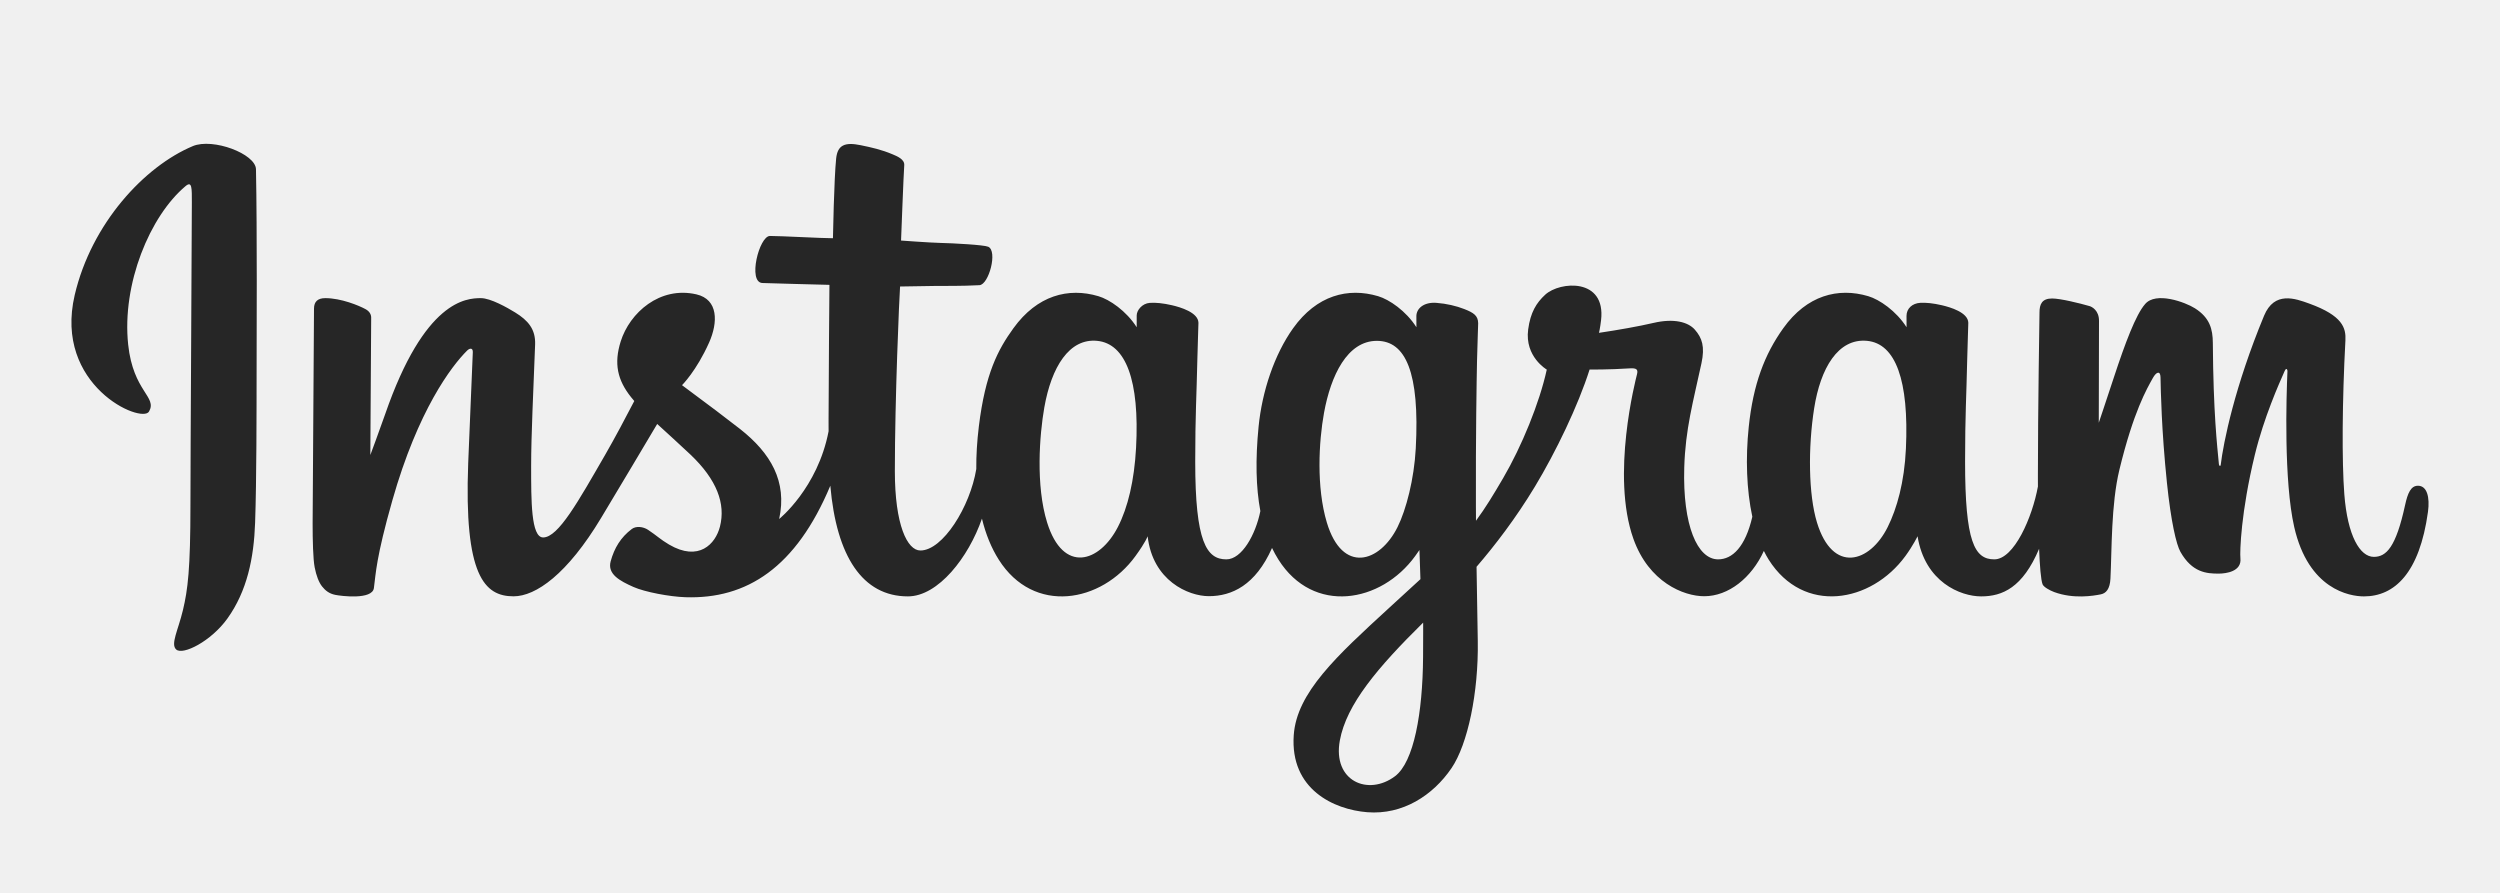
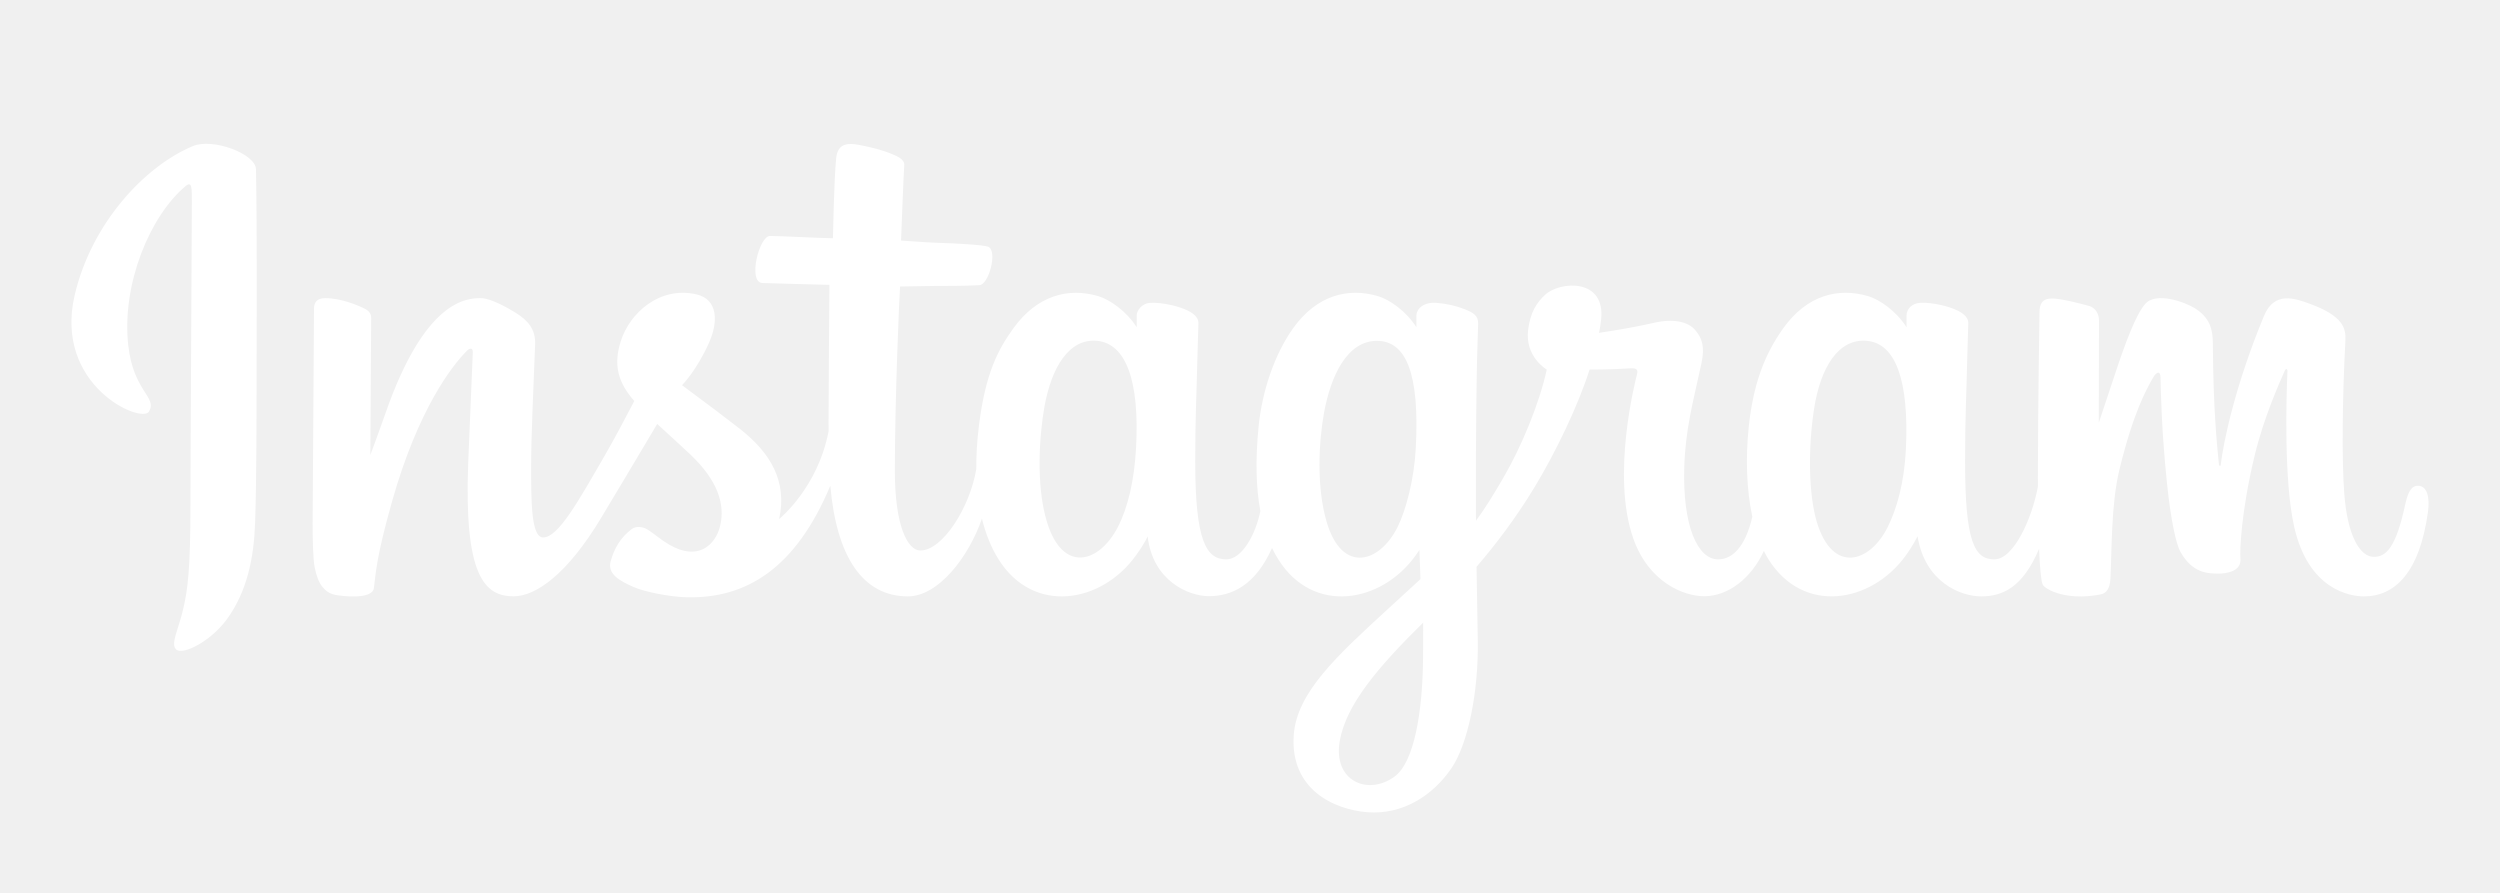
<svg xmlns="http://www.w3.org/2000/svg" width="840" height="300" version="1.1">
-   <path style="fill:#262626" d="m 64.76,49.108 c -16.21,6.785 -34.031,25.955 -39.659,50.017 -7.128,30.487 22.534,43.38 24.967,39.152 2.864,-4.967 -5.315,-6.647 -6.999,-22.465 -2.176,-20.431 7.322,-43.26 19.276,-53.276 2.222,-1.861 2.116,0.729 2.116,5.52 0,8.568 -0.473,85.48 -0.473,101.531 0,21.72 -0.897,28.578 -2.508,35.356 -1.633,6.868 -4.257,11.509 -2.268,13.296 2.222,2 11.709,-2.757 17.201,-10.422 6.586,-9.193 8.891,-20.233 9.305,-32.223 0.5,-14.453 0.479,-37.387 0.5,-50.469 0.02,-11.998 0.202,-47.13 -0.21,-68.25 -0.101,-5.18 -14.468,-10.615 -21.248,-7.774 M 640.387,150.755 c -0.523,11.292 -3.022,20.117 -6.124,26.343 -6.005,12.052 -18.467,15.794 -23.758,-1.531 -2.883,-9.444 -3.018,-25.216 -0.945,-38.395 2.11,-13.425 8.002,-23.565 17.759,-22.65 9.623,0.904 14.128,13.304 13.068,36.233 z m -162.235,70.056 c -0.131,18.762 -3.083,35.212 -9.415,39.99 -8.981,6.775 -21.052,1.693 -18.552,-11.998 2.212,-12.115 12.671,-24.487 27.993,-39.604 0,0 0.032,3.447 -0.025,11.613 z m -2.453,-70.165 c -0.549,10.284 -3.215,20.616 -6.124,26.454 -6.004,12.052 -18.556,15.82 -23.758,-1.531 -3.557,-11.855 -2.705,-27.198 -0.945,-36.865 2.284,-12.543 7.819,-24.179 17.759,-24.179 9.665,0 14.431,10.603 13.068,36.122 z m -93.983,-0.157 c -0.589,10.892 -2.714,19.997 -6.124,26.611 -6.17,11.969 -18.375,15.765 -23.758,-1.531 -3.881,-12.472 -2.559,-29.477 -0.945,-38.663 2.396,-13.632 8.394,-23.297 17.759,-22.381 9.62,0.94 14.296,13.303 13.068,35.965 z m 430.704,12.723 c -2.352,0 -3.425,2.424 -4.312,6.504 -3.079,14.187 -6.316,17.39 -10.49,17.39 -4.663,0 -8.853,-7.025 -9.93,-21.087 -0.847,-11.057 -0.711,-31.414 0.372,-51.663 0.221,-4.16 -0.926,-8.277 -12.086,-12.331 -4.802,-1.744 -11.782,-4.311 -15.257,4.078 -9.819,23.701 -13.661,42.517 -14.565,50.161 -0.047,0.396 -0.532,0.476 -0.617,-0.448 -0.576,-6.122 -1.864,-17.247 -2.024,-40.622 -0.031,-4.561 -0.997,-8.442 -6.031,-11.62 -3.266,-2.062 -13.184,-5.709 -16.756,-1.37 -3.094,3.549 -6.677,13.099 -10.401,24.419 -3.026,9.201 -5.134,15.425 -5.134,15.425 0,0 0.04,-24.826 0.076,-34.243 0.016,-3.553 -2.421,-4.736 -3.155,-4.951 -3.307,-0.96 -9.823,-2.563 -12.59,-2.563 -3.413,0 -4.248,1.908 -4.248,4.687 0,0.364 -0.539,32.686 -0.539,55.287 0,0.982 0,2.053 0.01,3.191 -1.888,10.388 -8.009,24.489 -14.666,24.489 -6.665,0 -9.81,-5.895 -9.81,-32.839 0,-15.718 0.472,-22.553 0.704,-33.921 0.135,-6.548 0.395,-11.576 0.38,-12.718 -0.049,-3.499 -6.1,-5.263 -8.916,-5.915 -2.829,-0.657 -5.287,-0.912 -7.207,-0.803 -2.717,0.153 -4.639,1.936 -4.639,4.387 0,1.314 0.015,3.814 0.015,3.814 -3.499,-5.499 -9.127,-9.326 -12.872,-10.435 -10.086,-2.995 -20.611,-0.341 -28.549,10.767 -6.309,8.826 -10.113,18.823 -11.61,33.186 -1.094,10.5 -0.737,21.148 1.208,30.153 -2.35,10.161 -6.713,14.324 -11.491,14.324 -6.936,0 -11.964,-11.321 -11.38,-30.901 0.385,-12.878 2.962,-21.916 5.779,-34.991 1.201,-5.574 0.225,-8.492 -2.222,-11.289 -2.245,-2.565 -7.028,-3.875 -13.904,-2.264 -4.898,1.149 -11.9,2.385 -18.307,3.334 0,0 0.387,-1.542 0.704,-4.262 1.666,-14.261 -13.831,-13.104 -18.775,-8.549 -2.951,2.719 -4.96,5.927 -5.723,11.694 -1.209,9.152 6.255,13.468 6.255,13.468 -2.449,11.21 -8.452,25.854 -14.649,36.441 -3.319,5.672 -5.859,9.876 -9.137,14.344 -0.012,-1.664 -0.021,-3.327 -0.027,-4.983 -0.075,-23.568 0.239,-42.116 0.377,-48.801 0.135,-6.548 0.397,-11.443 0.383,-12.584 -0.037,-2.559 -1.532,-3.526 -4.64,-4.75 -2.749,-1.082 -5.999,-1.832 -9.37,-2.093 -4.255,-0.332 -6.819,1.925 -6.752,4.594 0.013,0.504 0.013,3.598 0.013,3.598 -3.499,-5.499 -9.128,-9.326 -12.872,-10.435 -10.086,-2.994 -20.611,-0.34 -28.549,10.767 -6.308,8.826 -10.439,21.212 -11.61,33.076 -1.09,11.058 -0.889,20.455 0.597,28.371 -1.604,7.927 -6.215,16.216 -11.428,16.216 -6.665,0 -10.458,-5.895 -10.458,-32.839 0,-15.718 0.472,-22.553 0.704,-33.92 0.135,-6.548 0.395,-11.578 0.38,-12.717 -0.049,-3.499 -6.1,-5.263 -8.916,-5.916 -2.946,-0.681 -5.49,-0.932 -7.443,-0.788 -2.577,0.192 -4.388,2.5 -4.388,4.221 l 0,3.966 c -3.499,-5.499 -9.127,-9.326 -12.872,-10.435 -10.086,-2.994 -20.552,-0.297 -28.549,10.767 -5.215,7.215 -9.437,15.213 -11.61,32.919 -0.628,5.117 -0.905,9.908 -0.869,14.387 -2.08,12.718 -11.264,27.376 -18.778,27.376 -4.396,0 -8.584,-8.527 -8.584,-26.701 0,-24.209 1.498,-58.677 1.752,-61.999 0,0 9.493,-0.161 11.331,-0.183 4.735,-0.052 9.024,0.06 15.33,-0.263 3.163,-0.161 6.211,-11.514 2.946,-12.919 -1.48,-0.636 -11.938,-1.193 -16.084,-1.281 -3.486,-0.079 -13.191,-0.797 -13.191,-0.797 0,0 0.871,-22.878 1.073,-25.295 0.172,-2.014 -2.434,-3.051 -3.929,-3.681 -3.634,-1.537 -6.885,-2.273 -10.739,-3.067 -5.324,-1.098 -7.74,-0.024 -8.212,4.47 -0.711,6.82 -1.079,26.796 -1.079,26.796 -3.907,0 -17.254,-0.764 -21.163,-0.764 -3.631,0 -7.551,15.617 -2.53,15.809 5.776,0.224 15.842,0.417 22.516,0.619 0,0 -0.297,35.036 -0.297,45.852 0,1.151 0.01,2.259 0.012,3.334 -3.673,19.143 -16.609,29.484 -16.609,29.484 2.778,-12.664 -2.897,-22.174 -13.119,-30.225 -3.766,-2.967 -11.201,-8.583 -19.519,-14.737 0,0 4.818,-4.748 9.09,-14.301 3.027,-6.767 3.158,-14.511 -4.272,-16.218 -12.278,-2.823 -22.401,6.193 -25.421,15.82 -2.34,7.457 -1.092,12.991 3.491,18.739 0.335,0.42 0.697,0.849 1.072,1.281 -2.772,5.342 -6.579,12.534 -9.803,18.111 -8.95,15.485 -15.712,27.733 -20.821,27.733 -4.085,0 -4.03,-12.435 -4.03,-24.078 0,-10.037 0.741,-25.127 1.333,-40.751 0.196,-5.167 -2.388,-8.111 -6.719,-10.777 -2.631,-1.62 -8.248,-4.804 -11.501,-4.804 -4.869,0 -18.915,0.662 -32.187,39.054 -1.673,4.839 -4.958,13.656 -4.958,13.656 l 0.283,-46.167 c 0,-1.082 -0.577,-2.129 -1.897,-2.845 -2.236,-1.214 -8.21,-3.698 -13.521,-3.698 -2.531,0 -3.794,1.177 -3.794,3.523 l -0.463,72.229 c 0,5.488 0.143,11.89 0.686,14.691 0.541,2.804 1.416,5.085 2.501,6.441 1.083,1.354 2.336,2.388 4.402,2.814 1.923,0.396 12.45,1.748 12.998,-2.276 0.656,-4.822 0.681,-10.037 6.209,-29.486 8.606,-30.281 19.827,-45.055 25.102,-50.302 0.922,-0.917 1.975,-0.972 1.925,0.529 -0.225,6.639 -1.017,23.228 -1.55,37.321 -1.429,37.715 5.432,44.706 15.237,44.706 7.501,0 18.075,-7.453 29.41,-26.32 7.067,-11.758 13.928,-23.286 18.858,-31.595 3.435,3.18 7.291,6.603 11.143,10.26 8.953,8.497 11.892,16.572 9.942,24.231 -1.492,5.856 -7.109,11.89 -17.107,6.025 -2.914,-1.711 -4.158,-3.033 -7.088,-4.963 -1.574,-1.036 -3.978,-1.346 -5.419,-0.261 -3.743,2.822 -5.884,6.412 -7.107,10.857 -1.189,4.325 3.142,6.611 7.632,8.61 3.866,1.721 12.175,3.28 17.474,3.458 20.647,0.691 37.186,-9.969 48.7,-37.465 2.061,23.746 10.833,37.184 26.072,37.184 10.189,0 20.404,-13.17 24.871,-26.126 1.282,5.281 3.181,9.874 5.632,13.757 11.743,18.606 34.524,14.601 45.967,-1.198 3.538,-4.882 4.077,-6.636 4.077,-6.636 1.669,14.918 13.683,20.131 20.561,20.131 7.704,0 15.658,-3.642 21.233,-16.193 0.653,1.362 1.366,2.663 2.145,3.896 11.743,18.606 34.524,14.601 45.967,-1.198 0.54,-0.741 1.008,-1.413 1.417,-2.017 l 0.336,9.799 c 0,0 -6.528,5.989 -10.535,9.662 -17.637,16.181 -31.047,28.457 -32.034,42.753 -1.266,18.229 13.517,25.003 24.702,25.891 11.878,0.943 22.049,-5.619 28.301,-14.801 5.499,-8.082 9.098,-25.478 8.834,-42.658 -0.105,-6.88 -0.279,-15.628 -0.415,-25.005 6.199,-7.199 13.183,-16.297 19.614,-26.947 7.008,-11.606 14.518,-27.192 18.364,-39.322 0,0 6.526,0.056 13.489,-0.4 2.228,-0.145 2.868,0.309 2.456,1.942 -0.497,1.973 -8.798,33.991 -1.222,55.32 5.186,14.601 16.875,19.299 23.806,19.299 8.113,0 15.874,-6.127 20.033,-15.225 0.501,1.014 1.025,1.996 1.597,2.902 11.743,18.606 34.444,14.577 45.967,-1.198 2.601,-3.559 4.077,-6.636 4.077,-6.636 2.473,15.44 14.48,20.209 21.357,20.209 7.164,0 13.963,-2.937 19.479,-15.989 0.231,5.747 0.593,10.446 1.166,11.927 0.349,0.906 2.385,2.043 3.866,2.593 6.553,2.43 13.238,1.281 15.71,0.781 1.713,-0.347 3.049,-1.721 3.231,-5.27 0.48,-9.318 0.185,-24.974 3.01,-36.609 4.742,-19.527 9.165,-27.101 11.263,-30.851 1.174,-2.101 2.499,-2.448 2.547,-0.224 0.099,4.499 0.323,17.711 2.16,35.463 1.349,13.055 3.151,20.772 4.536,23.214 3.953,6.984 8.834,7.315 12.81,7.315 2.529,0 7.817,-0.699 7.344,-5.143 -0.231,-2.166 0.173,-15.554 4.848,-34.792 3.053,-12.563 8.142,-23.914 9.978,-28.064 0.677,-1.53 0.992,-0.324 0.981,-0.089 -0.387,8.652 -1.254,36.95 2.27,52.427 4.778,20.967 18.599,23.313 23.416,23.313 10.282,0 18.691,-7.821 21.524,-28.401 0.682,-4.953 -0.328,-8.777 -3.355,-8.777" />
+   <path style="fill:#fff" d="m 64.76,49.108 c -16.21,6.785 -34.031,25.955 -39.659,50.017 -7.128,30.487 22.534,43.38 24.967,39.152 2.864,-4.967 -5.315,-6.647 -6.999,-22.465 -2.176,-20.431 7.322,-43.26 19.276,-53.276 2.222,-1.861 2.116,0.729 2.116,5.52 0,8.568 -0.473,85.48 -0.473,101.531 0,21.72 -0.897,28.578 -2.508,35.356 -1.633,6.868 -4.257,11.509 -2.268,13.296 2.222,2 11.709,-2.757 17.201,-10.422 6.586,-9.193 8.891,-20.233 9.305,-32.223 0.5,-14.453 0.479,-37.387 0.5,-50.469 0.02,-11.998 0.202,-47.13 -0.21,-68.25 -0.101,-5.18 -14.468,-10.615 -21.248,-7.774 M 640.387,150.755 c -0.523,11.292 -3.022,20.117 -6.124,26.343 -6.005,12.052 -18.467,15.794 -23.758,-1.531 -2.883,-9.444 -3.018,-25.216 -0.945,-38.395 2.11,-13.425 8.002,-23.565 17.759,-22.65 9.623,0.904 14.128,13.304 13.068,36.233 z m -162.235,70.056 c -0.131,18.762 -3.083,35.212 -9.415,39.99 -8.981,6.775 -21.052,1.693 -18.552,-11.998 2.212,-12.115 12.671,-24.487 27.993,-39.604 0,0 0.032,3.447 -0.025,11.613 z m -2.453,-70.165 c -0.549,10.284 -3.215,20.616 -6.124,26.454 -6.004,12.052 -18.556,15.82 -23.758,-1.531 -3.557,-11.855 -2.705,-27.198 -0.945,-36.865 2.284,-12.543 7.819,-24.179 17.759,-24.179 9.665,0 14.431,10.603 13.068,36.122 z m -93.983,-0.157 c -0.589,10.892 -2.714,19.997 -6.124,26.611 -6.17,11.969 -18.375,15.765 -23.758,-1.531 -3.881,-12.472 -2.559,-29.477 -0.945,-38.663 2.396,-13.632 8.394,-23.297 17.759,-22.381 9.62,0.94 14.296,13.303 13.068,35.965 z m 430.704,12.723 c -2.352,0 -3.425,2.424 -4.312,6.504 -3.079,14.187 -6.316,17.39 -10.49,17.39 -4.663,0 -8.853,-7.025 -9.93,-21.087 -0.847,-11.057 -0.711,-31.414 0.372,-51.663 0.221,-4.16 -0.926,-8.277 -12.086,-12.331 -4.802,-1.744 -11.782,-4.311 -15.257,4.078 -9.819,23.701 -13.661,42.517 -14.565,50.161 -0.047,0.396 -0.532,0.476 -0.617,-0.448 -0.576,-6.122 -1.864,-17.247 -2.024,-40.622 -0.031,-4.561 -0.997,-8.442 -6.031,-11.62 -3.266,-2.062 -13.184,-5.709 -16.756,-1.37 -3.094,3.549 -6.677,13.099 -10.401,24.419 -3.026,9.201 -5.134,15.425 -5.134,15.425 0,0 0.04,-24.826 0.076,-34.243 0.016,-3.553 -2.421,-4.736 -3.155,-4.951 -3.307,-0.96 -9.823,-2.563 -12.59,-2.563 -3.413,0 -4.248,1.908 -4.248,4.687 0,0.364 -0.539,32.686 -0.539,55.287 0,0.982 0,2.053 0.01,3.191 -1.888,10.388 -8.009,24.489 -14.666,24.489 -6.665,0 -9.81,-5.895 -9.81,-32.839 0,-15.718 0.472,-22.553 0.704,-33.921 0.135,-6.548 0.395,-11.576 0.38,-12.718 -0.049,-3.499 -6.1,-5.263 -8.916,-5.915 -2.829,-0.657 -5.287,-0.912 -7.207,-0.803 -2.717,0.153 -4.639,1.936 -4.639,4.387 0,1.314 0.015,3.814 0.015,3.814 -3.499,-5.499 -9.127,-9.326 -12.872,-10.435 -10.086,-2.995 -20.611,-0.341 -28.549,10.767 -6.309,8.826 -10.113,18.823 -11.61,33.186 -1.094,10.5 -0.737,21.148 1.208,30.153 -2.35,10.161 -6.713,14.324 -11.491,14.324 -6.936,0 -11.964,-11.321 -11.38,-30.901 0.385,-12.878 2.962,-21.916 5.779,-34.991 1.201,-5.574 0.225,-8.492 -2.222,-11.289 -2.245,-2.565 -7.028,-3.875 -13.904,-2.264 -4.898,1.149 -11.9,2.385 -18.307,3.334 0,0 0.387,-1.542 0.704,-4.262 1.666,-14.261 -13.831,-13.104 -18.775,-8.549 -2.951,2.719 -4.96,5.927 -5.723,11.694 -1.209,9.152 6.255,13.468 6.255,13.468 -2.449,11.21 -8.452,25.854 -14.649,36.441 -3.319,5.672 -5.859,9.876 -9.137,14.344 -0.012,-1.664 -0.021,-3.327 -0.027,-4.983 -0.075,-23.568 0.239,-42.116 0.377,-48.801 0.135,-6.548 0.397,-11.443 0.383,-12.584 -0.037,-2.559 -1.532,-3.526 -4.64,-4.75 -2.749,-1.082 -5.999,-1.832 -9.37,-2.093 -4.255,-0.332 -6.819,1.925 -6.752,4.594 0.013,0.504 0.013,3.598 0.013,3.598 -3.499,-5.499 -9.128,-9.326 -12.872,-10.435 -10.086,-2.994 -20.611,-0.34 -28.549,10.767 -6.308,8.826 -10.439,21.212 -11.61,33.076 -1.09,11.058 -0.889,20.455 0.597,28.371 -1.604,7.927 -6.215,16.216 -11.428,16.216 -6.665,0 -10.458,-5.895 -10.458,-32.839 0,-15.718 0.472,-22.553 0.704,-33.92 0.135,-6.548 0.395,-11.578 0.38,-12.717 -0.049,-3.499 -6.1,-5.263 -8.916,-5.916 -2.946,-0.681 -5.49,-0.932 -7.443,-0.788 -2.577,0.192 -4.388,2.5 -4.388,4.221 l 0,3.966 c -3.499,-5.499 -9.127,-9.326 -12.872,-10.435 -10.086,-2.994 -20.552,-0.297 -28.549,10.767 -5.215,7.215 -9.437,15.213 -11.61,32.919 -0.628,5.117 -0.905,9.908 -0.869,14.387 -2.08,12.718 -11.264,27.376 -18.778,27.376 -4.396,0 -8.584,-8.527 -8.584,-26.701 0,-24.209 1.498,-58.677 1.752,-61.999 0,0 9.493,-0.161 11.331,-0.183 4.735,-0.052 9.024,0.06 15.33,-0.263 3.163,-0.161 6.211,-11.514 2.946,-12.919 -1.48,-0.636 -11.938,-1.193 -16.084,-1.281 -3.486,-0.079 -13.191,-0.797 -13.191,-0.797 0,0 0.871,-22.878 1.073,-25.295 0.172,-2.014 -2.434,-3.051 -3.929,-3.681 -3.634,-1.537 -6.885,-2.273 -10.739,-3.067 -5.324,-1.098 -7.74,-0.024 -8.212,4.47 -0.711,6.82 -1.079,26.796 -1.079,26.796 -3.907,0 -17.254,-0.764 -21.163,-0.764 -3.631,0 -7.551,15.617 -2.53,15.809 5.776,0.224 15.842,0.417 22.516,0.619 0,0 -0.297,35.036 -0.297,45.852 0,1.151 0.01,2.259 0.012,3.334 -3.673,19.143 -16.609,29.484 -16.609,29.484 2.778,-12.664 -2.897,-22.174 -13.119,-30.225 -3.766,-2.967 -11.201,-8.583 -19.519,-14.737 0,0 4.818,-4.748 9.09,-14.301 3.027,-6.767 3.158,-14.511 -4.272,-16.218 -12.278,-2.823 -22.401,6.193 -25.421,15.82 -2.34,7.457 -1.092,12.991 3.491,18.739 0.335,0.42 0.697,0.849 1.072,1.281 -2.772,5.342 -6.579,12.534 -9.803,18.111 -8.95,15.485 -15.712,27.733 -20.821,27.733 -4.085,0 -4.03,-12.435 -4.03,-24.078 0,-10.037 0.741,-25.127 1.333,-40.751 0.196,-5.167 -2.388,-8.111 -6.719,-10.777 -2.631,-1.62 -8.248,-4.804 -11.501,-4.804 -4.869,0 -18.915,0.662 -32.187,39.054 -1.673,4.839 -4.958,13.656 -4.958,13.656 l 0.283,-46.167 c 0,-1.082 -0.577,-2.129 -1.897,-2.845 -2.236,-1.214 -8.21,-3.698 -13.521,-3.698 -2.531,0 -3.794,1.177 -3.794,3.523 l -0.463,72.229 c 0,5.488 0.143,11.89 0.686,14.691 0.541,2.804 1.416,5.085 2.501,6.441 1.083,1.354 2.336,2.388 4.402,2.814 1.923,0.396 12.45,1.748 12.998,-2.276 0.656,-4.822 0.681,-10.037 6.209,-29.486 8.606,-30.281 19.827,-45.055 25.102,-50.302 0.922,-0.917 1.975,-0.972 1.925,0.529 -0.225,6.639 -1.017,23.228 -1.55,37.321 -1.429,37.715 5.432,44.706 15.237,44.706 7.501,0 18.075,-7.453 29.41,-26.32 7.067,-11.758 13.928,-23.286 18.858,-31.595 3.435,3.18 7.291,6.603 11.143,10.26 8.953,8.497 11.892,16.572 9.942,24.231 -1.492,5.856 -7.109,11.89 -17.107,6.025 -2.914,-1.711 -4.158,-3.033 -7.088,-4.963 -1.574,-1.036 -3.978,-1.346 -5.419,-0.261 -3.743,2.822 -5.884,6.412 -7.107,10.857 -1.189,4.325 3.142,6.611 7.632,8.61 3.866,1.721 12.175,3.28 17.474,3.458 20.647,0.691 37.186,-9.969 48.7,-37.465 2.061,23.746 10.833,37.184 26.072,37.184 10.189,0 20.404,-13.17 24.871,-26.126 1.282,5.281 3.181,9.874 5.632,13.757 11.743,18.606 34.524,14.601 45.967,-1.198 3.538,-4.882 4.077,-6.636 4.077,-6.636 1.669,14.918 13.683,20.131 20.561,20.131 7.704,0 15.658,-3.642 21.233,-16.193 0.653,1.362 1.366,2.663 2.145,3.896 11.743,18.606 34.524,14.601 45.967,-1.198 0.54,-0.741 1.008,-1.413 1.417,-2.017 l 0.336,9.799 c 0,0 -6.528,5.989 -10.535,9.662 -17.637,16.181 -31.047,28.457 -32.034,42.753 -1.266,18.229 13.517,25.003 24.702,25.891 11.878,0.943 22.049,-5.619 28.301,-14.801 5.499,-8.082 9.098,-25.478 8.834,-42.658 -0.105,-6.88 -0.279,-15.628 -0.415,-25.005 6.199,-7.199 13.183,-16.297 19.614,-26.947 7.008,-11.606 14.518,-27.192 18.364,-39.322 0,0 6.526,0.056 13.489,-0.4 2.228,-0.145 2.868,0.309 2.456,1.942 -0.497,1.973 -8.798,33.991 -1.222,55.32 5.186,14.601 16.875,19.299 23.806,19.299 8.113,0 15.874,-6.127 20.033,-15.225 0.501,1.014 1.025,1.996 1.597,2.902 11.743,18.606 34.444,14.577 45.967,-1.198 2.601,-3.559 4.077,-6.636 4.077,-6.636 2.473,15.44 14.48,20.209 21.357,20.209 7.164,0 13.963,-2.937 19.479,-15.989 0.231,5.747 0.593,10.446 1.166,11.927 0.349,0.906 2.385,2.043 3.866,2.593 6.553,2.43 13.238,1.281 15.71,0.781 1.713,-0.347 3.049,-1.721 3.231,-5.27 0.48,-9.318 0.185,-24.974 3.01,-36.609 4.742,-19.527 9.165,-27.101 11.263,-30.851 1.174,-2.101 2.499,-2.448 2.547,-0.224 0.099,4.499 0.323,17.711 2.16,35.463 1.349,13.055 3.151,20.772 4.536,23.214 3.953,6.984 8.834,7.315 12.81,7.315 2.529,0 7.817,-0.699 7.344,-5.143 -0.231,-2.166 0.173,-15.554 4.848,-34.792 3.053,-12.563 8.142,-23.914 9.978,-28.064 0.677,-1.53 0.992,-0.324 0.981,-0.089 -0.387,8.652 -1.254,36.95 2.27,52.427 4.778,20.967 18.599,23.313 23.416,23.313 10.282,0 18.691,-7.821 21.524,-28.401 0.682,-4.953 -0.328,-8.777 -3.355,-8.777" />
</svg>
